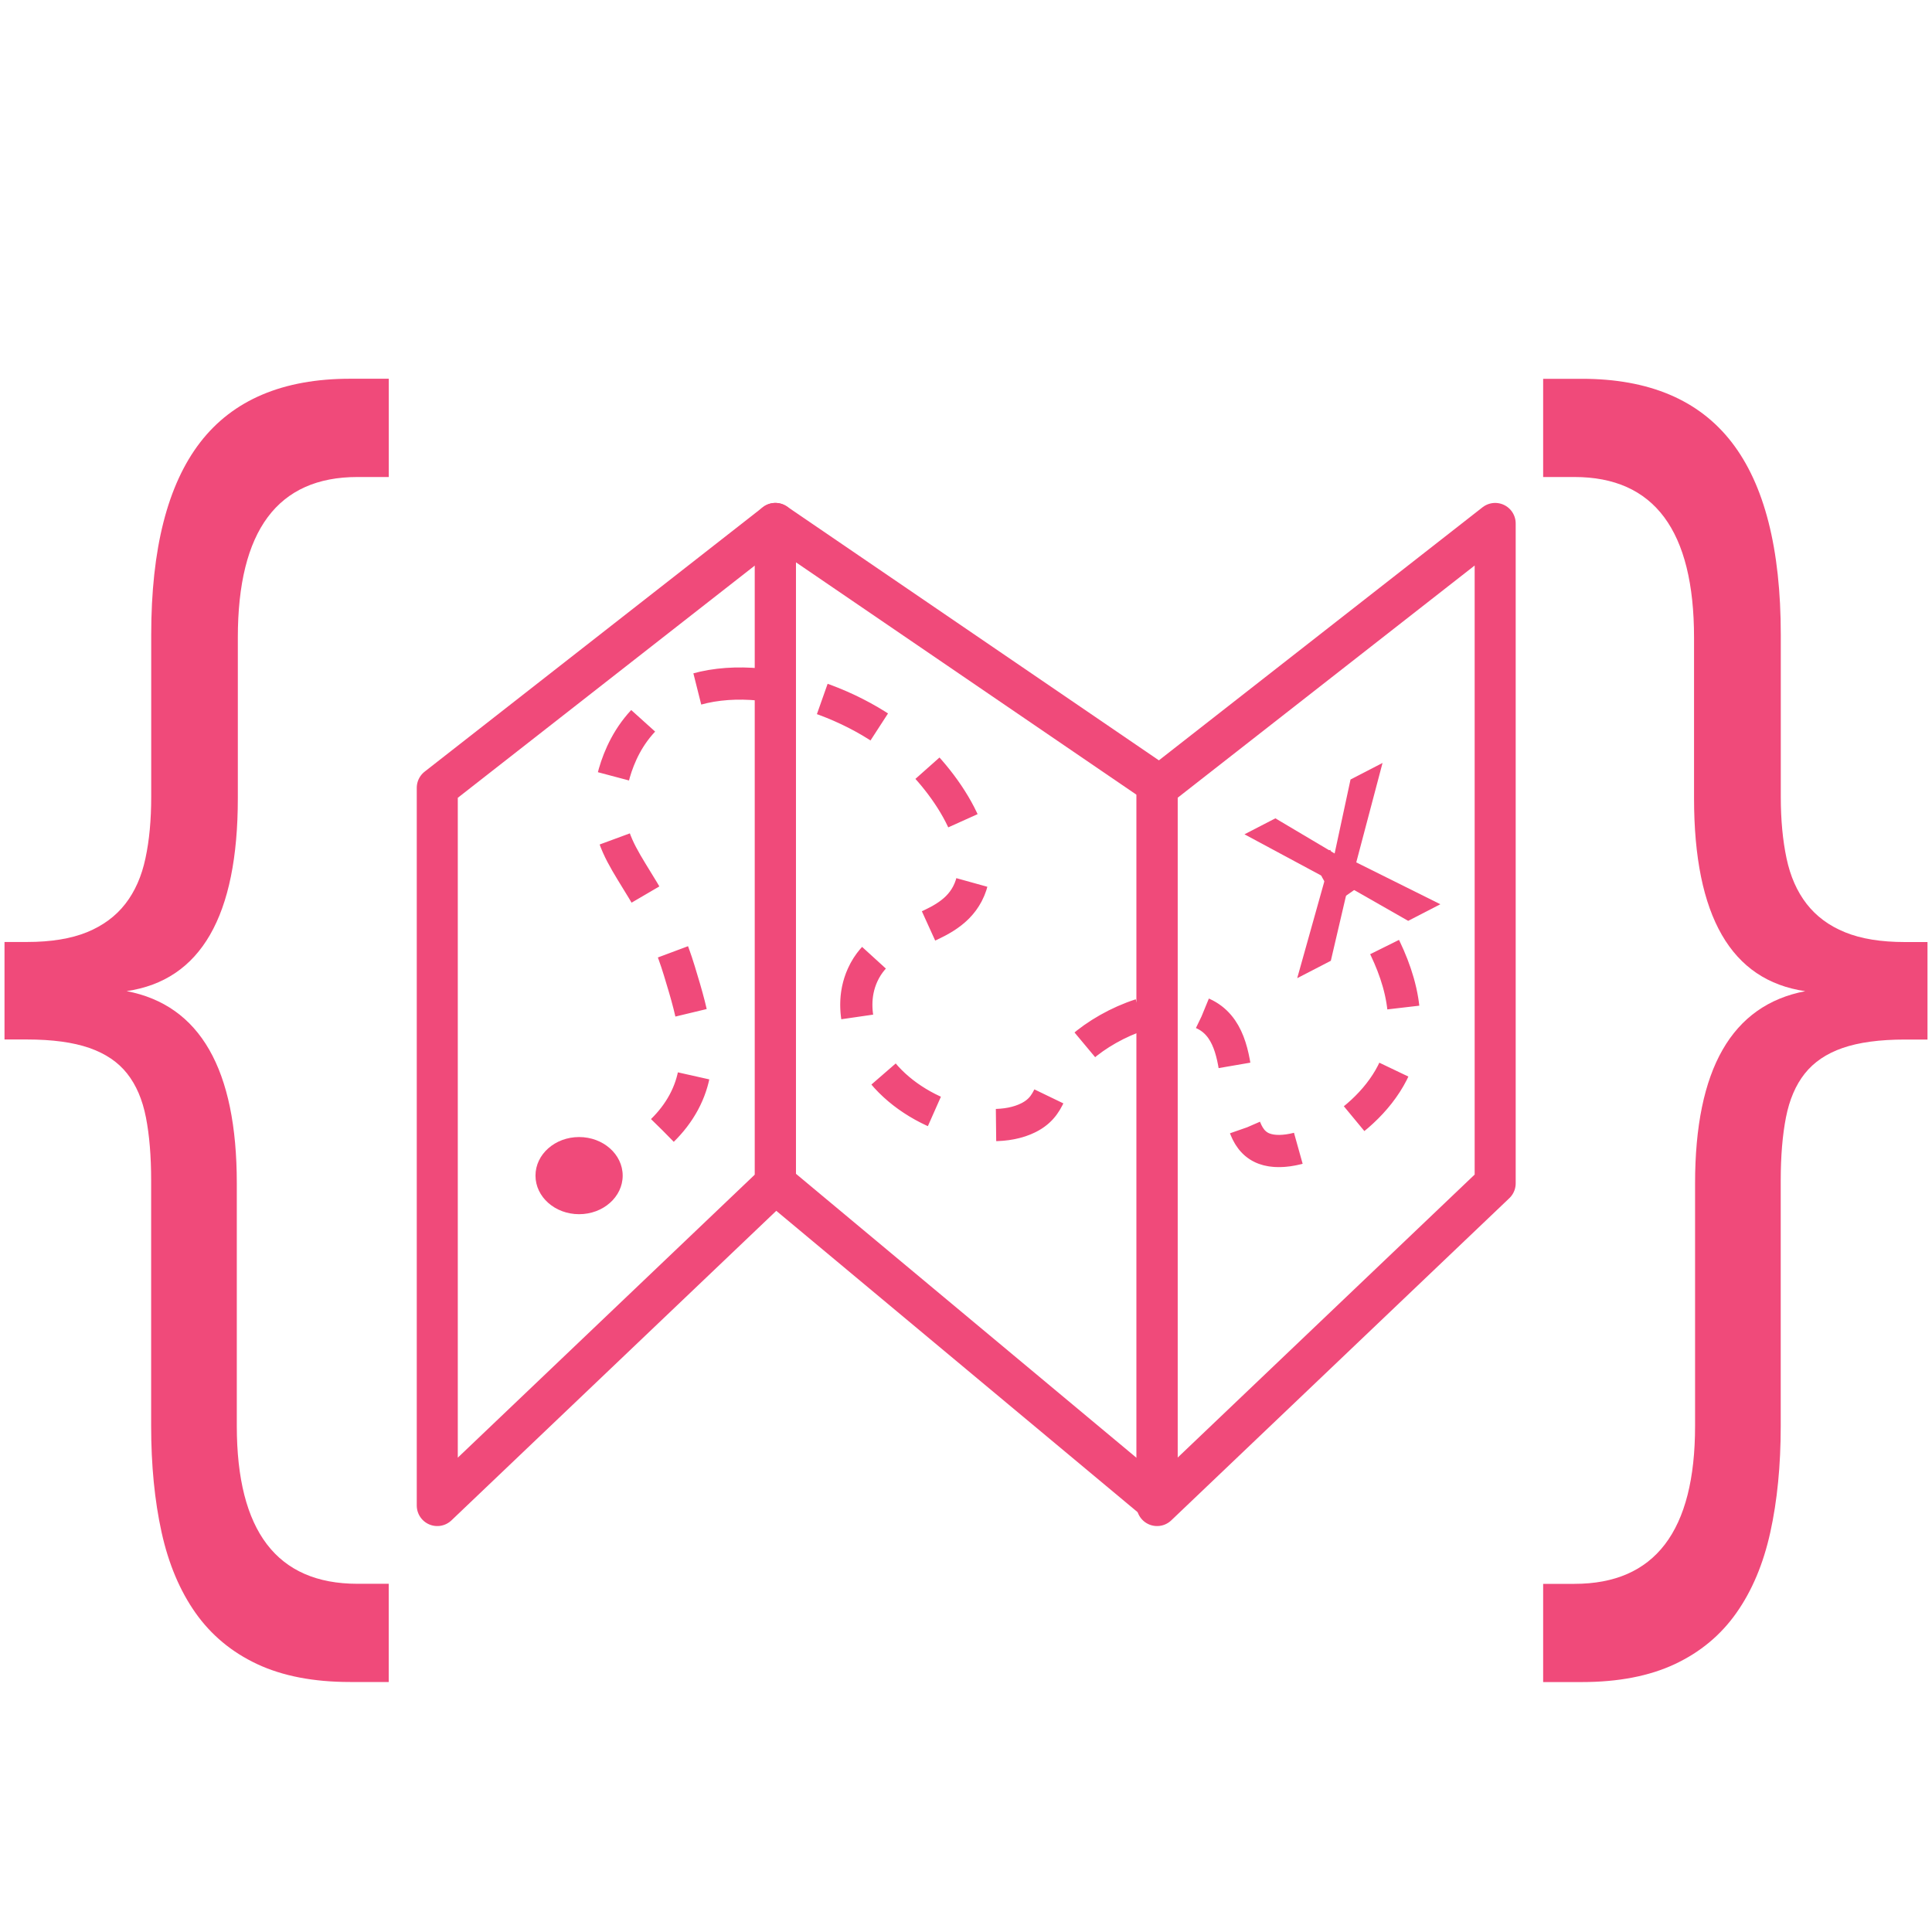
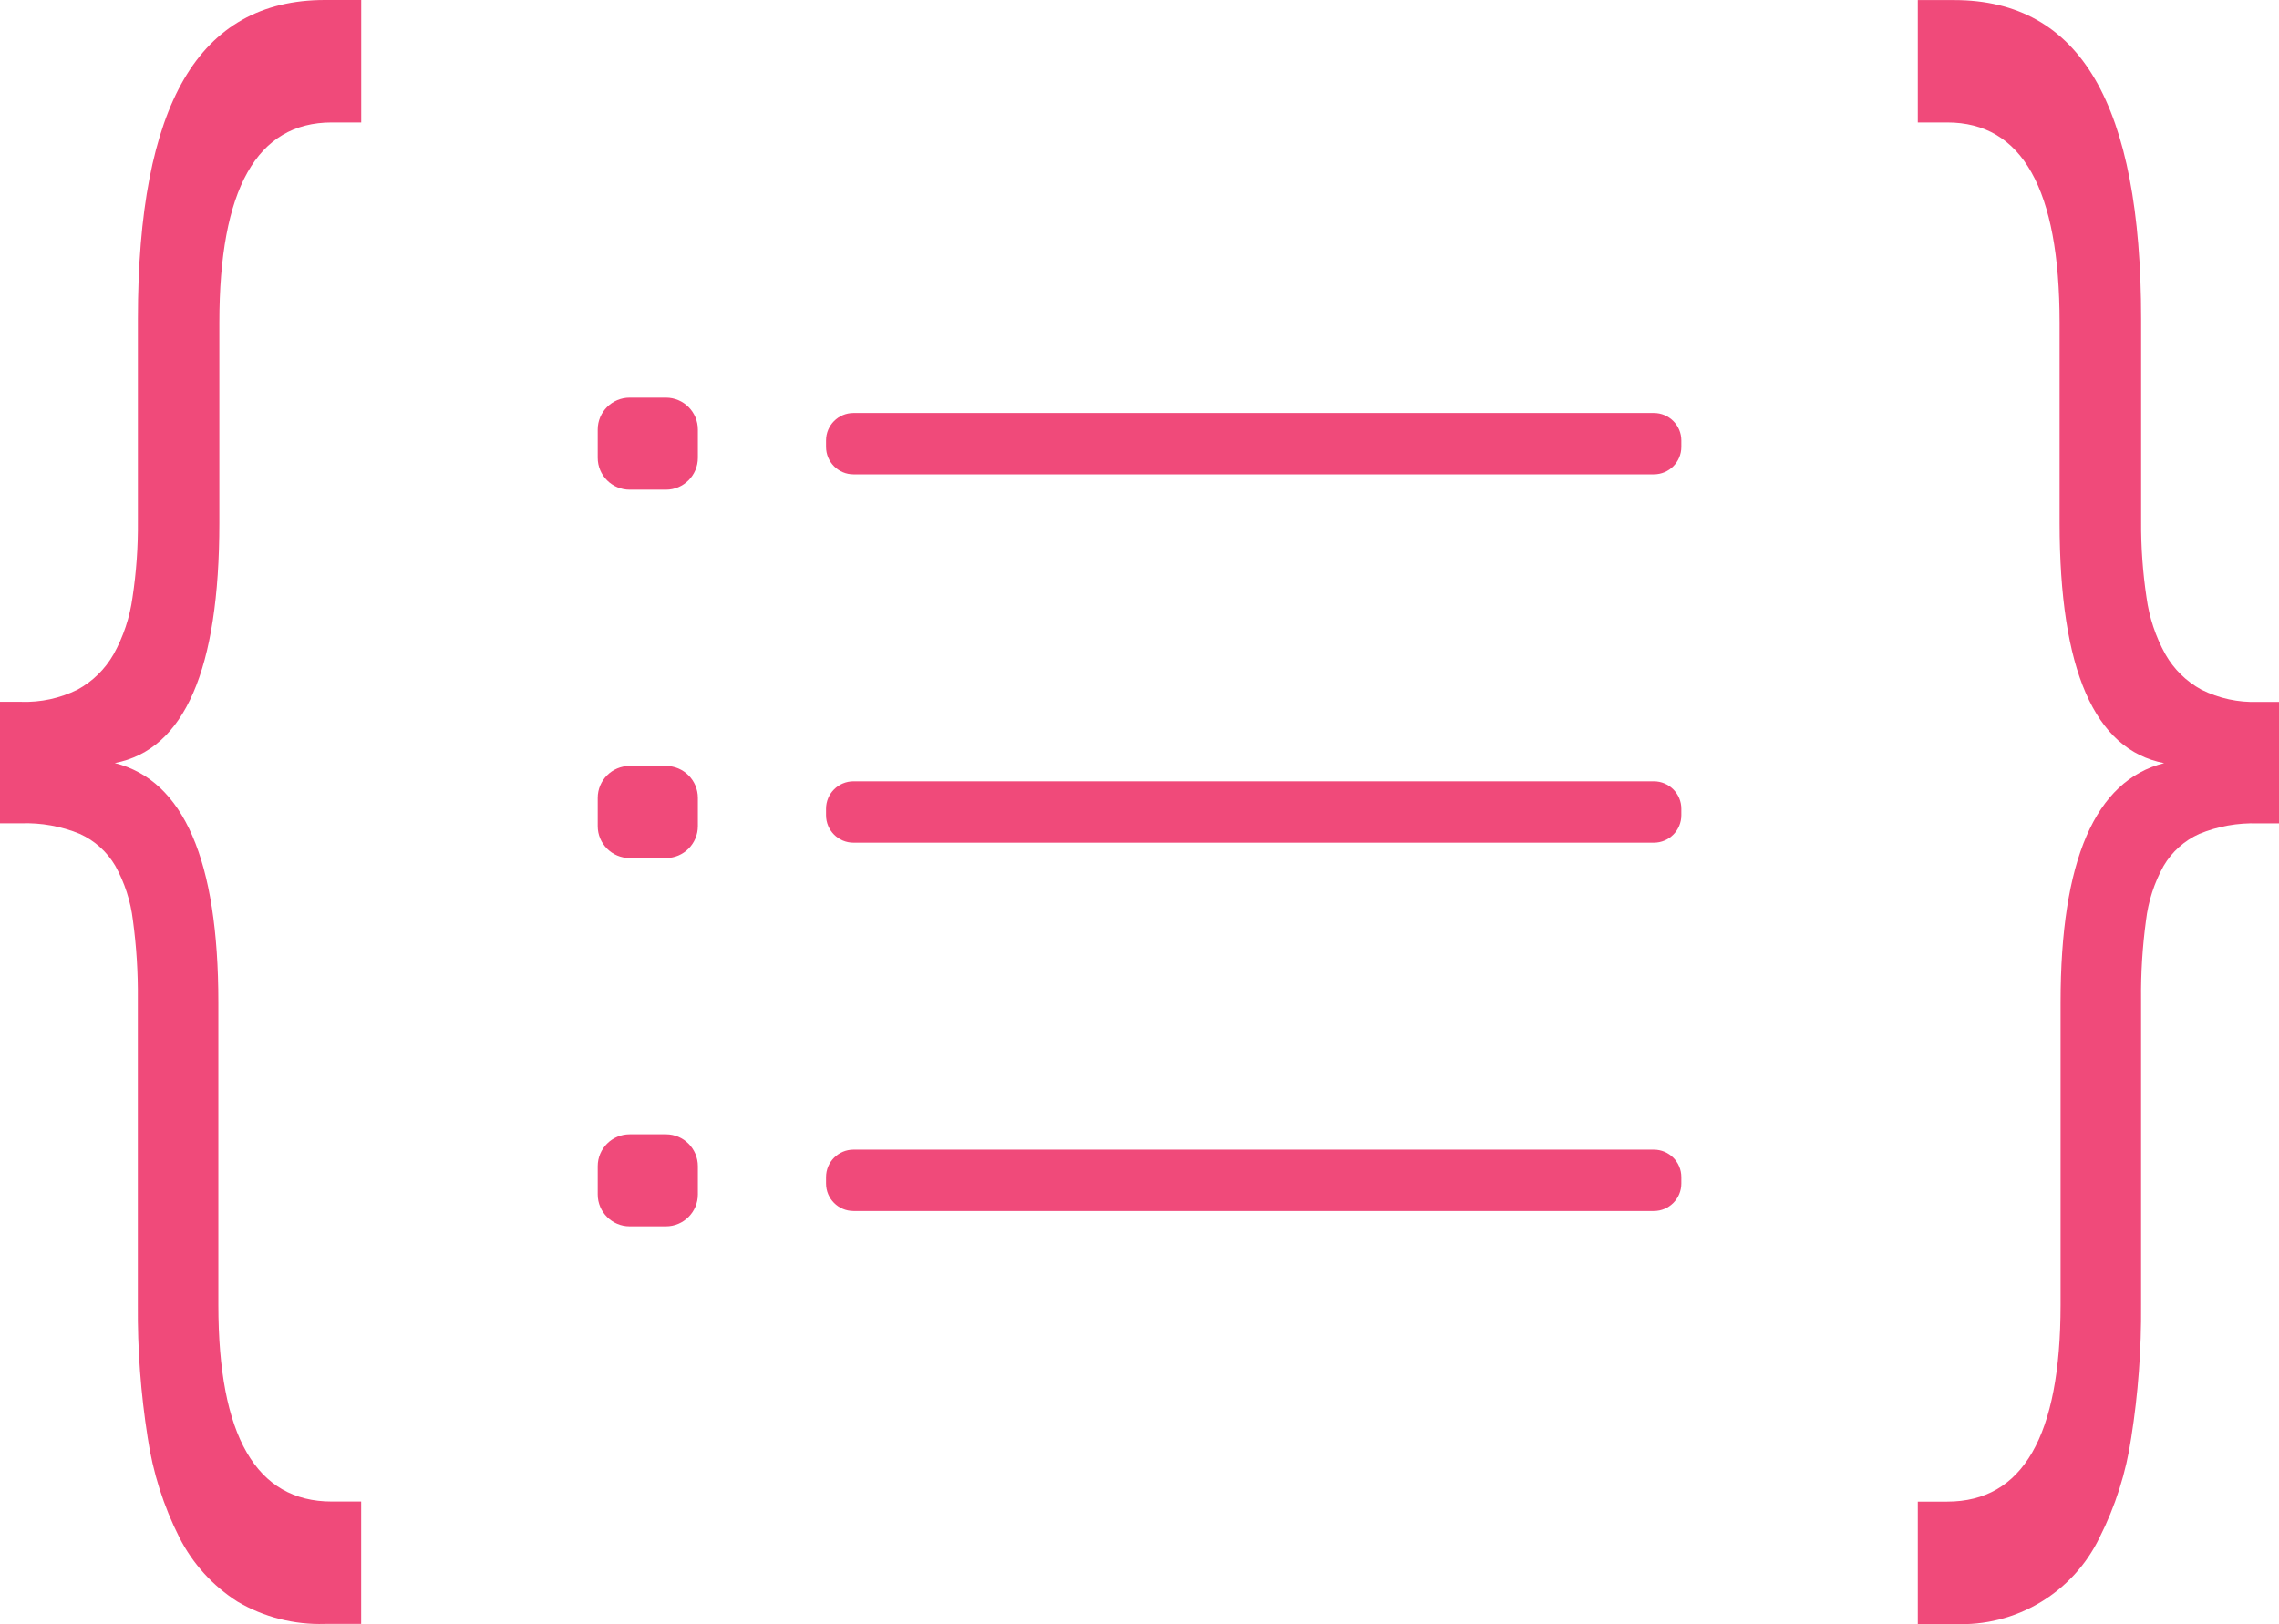
- <svg xmlns="http://www.w3.org/2000/svg" version="1.1" x="0px" y="0px" viewBox="0 0 300 300" style="enable-background:new 0 0 300 300;" xml:space="preserve">
-   <style type="text/css">
- 	.st0{display:none;}
- 	.st1{display:inline;fill:#333333;}
- 	.st2{display:inline;}
- 	.st3{fill:none;stroke:#ED225D;stroke-width:5;stroke-linecap:round;stroke-miterlimit:10;}
- 	.st4{fill:#F04A7A;}
- 	
- 		.st5{fill-rule:evenodd;clip-rule:evenodd;fill:none;stroke:#F04A7A;stroke-width:6.371;stroke-linecap:round;stroke-linejoin:round;stroke-miterlimit:10;}
- 	.st6{fill-rule:evenodd;clip-rule:evenodd;fill:#F04A7A;}
- 	.st7{fill:none;stroke:#F04A7A;stroke-width:5;stroke-miterlimit:10;}
- 	.st8{fill:none;stroke:#F04A7A;stroke-width:5;stroke-miterlimit:10;stroke-dasharray:9.881,9.881;}
- </style>
-   <g id="Layer_1" class="st0">
-     <rect x="663" y="37.5" class="st1" width="128" height="115" />
-     <g class="st2">
-       <line class="st3" x1="777.5" y1="66" x2="677.5" y2="66" />
-     </g>
-     <g class="st2">
-       <line class="st3" x1="777.5" y1="96" x2="677.5" y2="96" />
-     </g>
-     <g class="st2">
-       <line class="st3" x1="777.5" y1="126" x2="677.5" y2="126" />
-     </g>
-   </g>
-   <g id="Layer_2">
-     <g>
-       <path class="st4" d="M239.63,58.82h6c10.43,0,18.19,3.29,23.27,9.86c5.08,6.57,7.62,16.54,7.62,29.9v25.16    c0,3.56,0.3,6.74,0.89,9.53c0.59,2.8,1.63,5.16,3.12,7.08c1.49,1.92,3.47,3.4,5.96,4.41c2.49,1.02,5.59,1.52,9.32,1.52h3.49v15.14    h-3.49c-3.95,0-7.17,0.44-9.69,1.31c-2.51,0.87-4.47,2.2-5.88,3.98c-1.41,1.78-2.38,4.05-2.92,6.81c-0.54,2.76-0.81,6.03-0.81,9.8    v38.12c0,6.1-0.54,11.6-1.62,16.5c-1.08,4.9-2.84,9.08-5.27,12.52c-2.43,3.45-5.62,6.1-9.57,7.95c-3.95,1.85-8.76,2.78-14.43,2.78    h-6v-15.25h4.86c12.48,0,18.73-8.17,18.73-24.51v-37.68c0-17.72,5.7-27.66,17.11-29.84c-11.51-1.67-17.27-11.65-17.27-29.95V99.01    c0-16.63-6.19-24.94-18.57-24.94h-4.86V58.82z" />
-       <path class="st4" d="M60.37,74.07H55.5c-12.38,0-18.57,8.31-18.57,24.94v24.94c0,18.3-5.76,28.28-17.27,29.95    c11.4,2.18,17.11,12.13,17.11,29.84v37.68c0,16.34,6.24,24.51,18.73,24.51h4.86v15.25h-6c-5.67,0-10.48-0.93-14.43-2.78    c-3.94-1.85-7.13-4.5-9.57-7.95c-2.43-3.45-4.19-7.62-5.27-12.52c-1.08-4.9-1.62-10.4-1.62-16.5v-38.12c0-3.77-0.27-7.04-0.81-9.8    c-0.54-2.76-1.51-5.03-2.92-6.81c-1.4-1.78-3.36-3.1-5.88-3.98c-2.51-0.87-5.74-1.31-9.69-1.31H0.7v-15.14h3.49    c3.73,0,6.84-0.51,9.32-1.52c2.49-1.02,4.47-2.49,5.96-4.41c1.49-1.92,2.53-4.28,3.12-7.08c0.6-2.79,0.89-5.97,0.89-9.53V98.57    c0-13.36,2.54-23.32,7.62-29.9c5.08-6.57,12.84-9.86,23.27-9.86h6V74.07z" />
-       <g>
-         <polygon class="st5" points="120.4,81.28 67.9,122.33 67.9,233.78 120.4,183.75    " />
-         <polygon class="st5" points="232.17,81.28 179.67,122.33 179.67,233.78 232.17,183.75    " />
-         <polygon class="st5" points="120.4,81.28 179.67,121.73 179.67,233.18 120.4,183.75    " />
-         <g>
-           <ellipse class="st6" cx="89.92" cy="182.55" rx="6.77" ry="5.99" />
-           <g>
-             <g>
-               <path class="st7" d="M89.92,182.55c1.16-0.33,2.83-0.87,4.71-1.68" />
-               <path class="st8" d="M102.87,175.52c1.27-1.25,2.41-2.69,3.31-4.36c3.52-6.55,1.48-13.26-0.68-20.37        c-4.48-14.73-11.7-17.41-10.84-26.96c0.11-1.19,1-9.6,8.13-14.38c10.43-7,27.75-1.89,37.26,5.99        c6.65,5.52,13.97,16.14,10.16,23.37c-3.38,6.41-12.87,5.13-16.26,12.58c-2.82,6.21,1.25,12.61,2.03,13.78        c5.22,7.8,17.29,11.6,23.71,8.39c4.4-2.21,2.73-6,8.13-10.79c4.81-4.26,13.58-7.83,18.97-5.39        c8.12,3.67,2.84,18.44,9.48,20.97c5.56,2.12,18.06-4.86,21-14.38c2.38-7.73-1.2-15.63-4.71-21.33" />
-               <path class="st7" d="M209.82,138.52c-1.73-2.47-2.89-4.02-2.38-4.21" />
-             </g>
-           </g>
-           <g>
-             <path class="st4" d="M223.66,140.41l-5,2.58l-9.32-5.32l-2.69,11.52l-5.22,2.7l4.37-15.59l-12.56-6.75l4.8-2.48l9.2,5.46       l2.47-11.49l4.97-2.57l-4.08,15.44L223.66,140.41z" />
-           </g>
-         </g>
-       </g>
-     </g>
-   </g>
+ <svg xmlns="http://www.w3.org/2000/svg" id="Layer_2" data-name="Layer 2" viewBox="0 0 283.925 202.38">
+   <defs>
+     <style>.cls-1{fill:#f04a7a;}</style>
+   </defs>
+   <rect class="cls-1" x="102.912" y="51.464" width="106.553" height="7.65" rx="3.423" />
+   <rect class="cls-1" x="102.912" y="97.365" width="106.553" height="7.65" rx="3.423" />
+   <rect class="cls-1" x="102.912" y="143.266" width="106.553" height="7.65" rx="3.423" />
+   <rect class="cls-1" x="74.465" y="49.552" width="12.477" height="11.475" rx="3.979" />
+   <rect class="cls-1" x="74.465" y="95.452" width="12.477" height="11.475" rx="3.979" />
+   <rect class="cls-1" x="74.465" y="141.353" width="12.477" height="11.475" rx="3.979" />
+   <path class="cls-1" d="M246.968,48.82h4.524q11.8,0,17.546,9.86t5.745,29.9v25.16a61.106,61.106,0,0,0,.671,9.53,20.243,20.243,0,0,0,2.353,7.08,11.441,11.441,0,0,0,4.494,4.41,14.573,14.573,0,0,0,7.027,1.52h2.632v15.14h-2.632a17.6,17.6,0,0,0-7.306,1.31,9.844,9.844,0,0,0-4.434,3.98,18.513,18.513,0,0,0-2.2,6.81,68.074,68.074,0,0,0-.611,9.8v38.12a101.13,101.13,0,0,1-1.222,16.5,40.844,40.844,0,0,1-3.973,12.52,19.09,19.09,0,0,1-18.1,10.73H246.96V235.94h3.665q14.115,0,14.122-24.51V173.75q0-26.58,12.9-29.84-13.018-2.5-13.022-29.95V89.01q0-24.945-14-24.94H246.96V48.82Z" transform="translate(-8.035 -48.81)" />
+   <path class="cls-1" d="M53.035,64.07H49.362q-14,0-14,24.94v24.94q0,27.45-13.024,29.95,12.9,3.27,12.9,29.84v37.68q0,24.51,14.125,24.51h3.665v15.25H48.5A20.241,20.241,0,0,1,37.62,248.4a20.432,20.432,0,0,1-7.217-7.95,40.905,40.905,0,0,1-3.974-12.52,101.13,101.13,0,0,1-1.222-16.5V173.31a68.218,68.218,0,0,0-.611-9.8,18.513,18.513,0,0,0-2.2-6.81,9.824,9.824,0,0,0-4.434-3.98,17.583,17.583,0,0,0-7.308-1.31H8.035V136.27h2.632a14.678,14.678,0,0,0,7.029-1.52,11.508,11.508,0,0,0,4.494-4.41,20.222,20.222,0,0,0,2.353-7.08,60.025,60.025,0,0,0,.671-9.53V88.57q0-20.04,5.747-29.9T48.51,48.81h4.525Z" transform="translate(-8.035 -48.81)" />
</svg>
